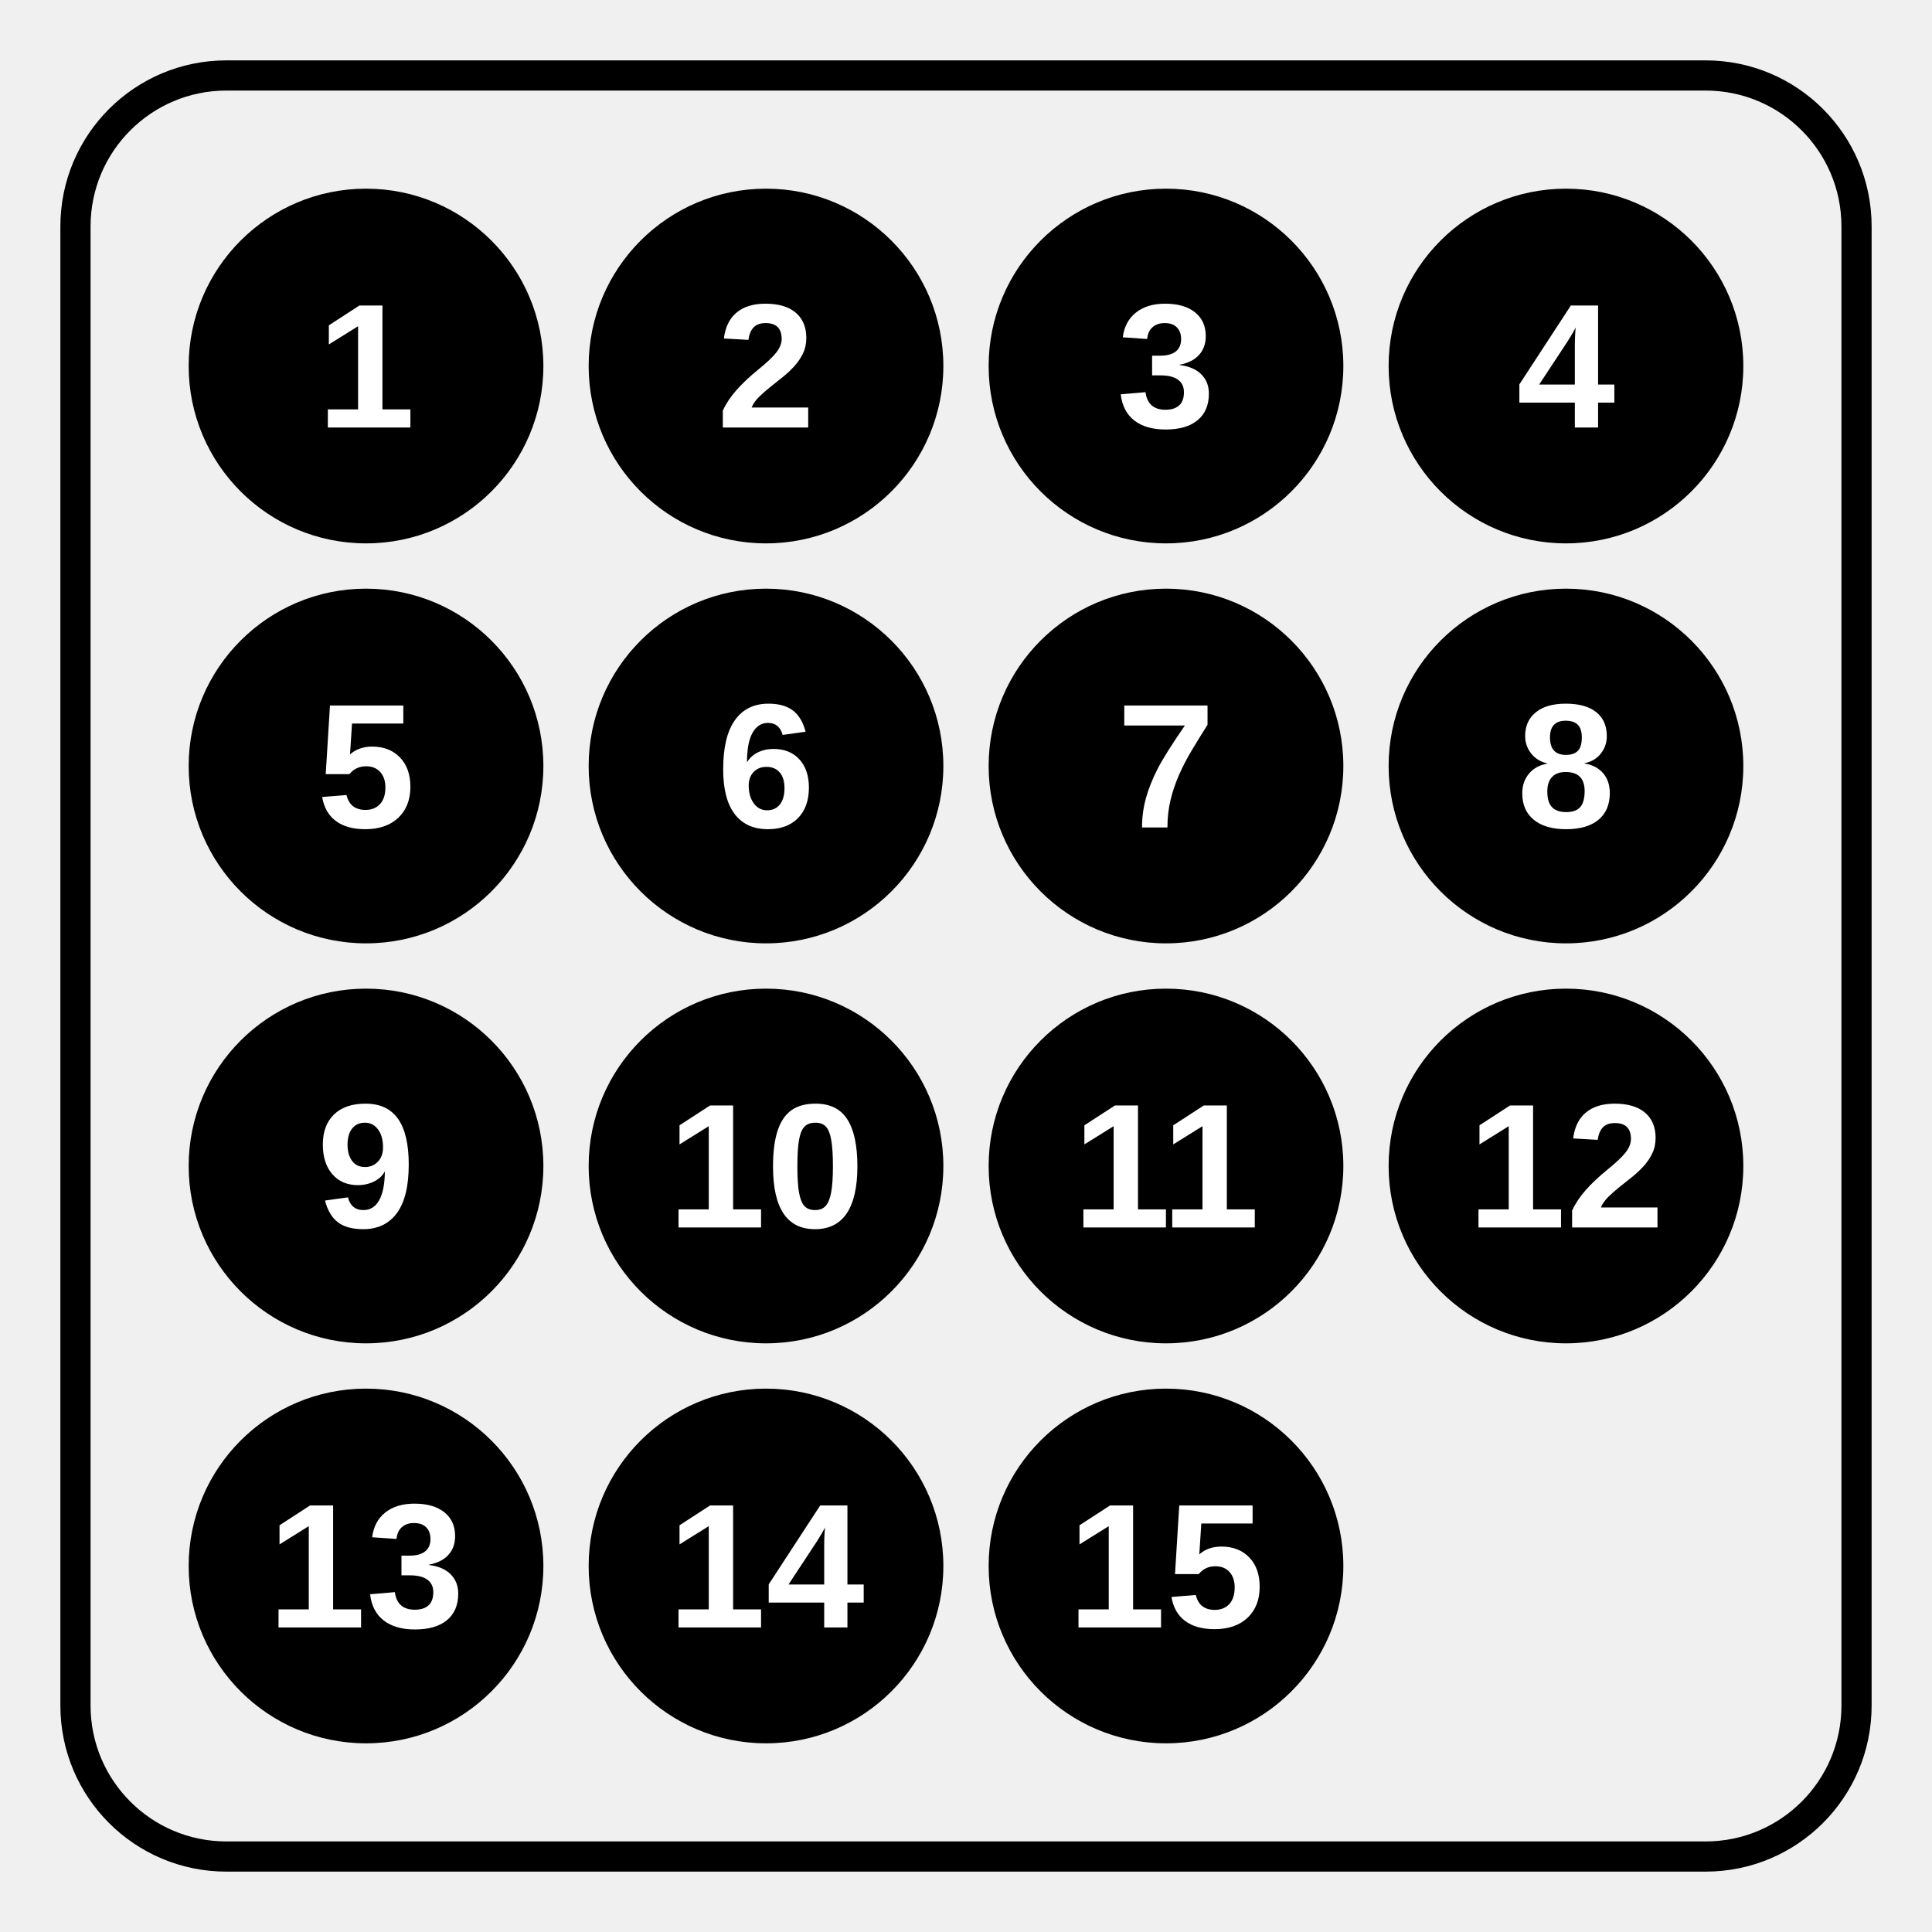
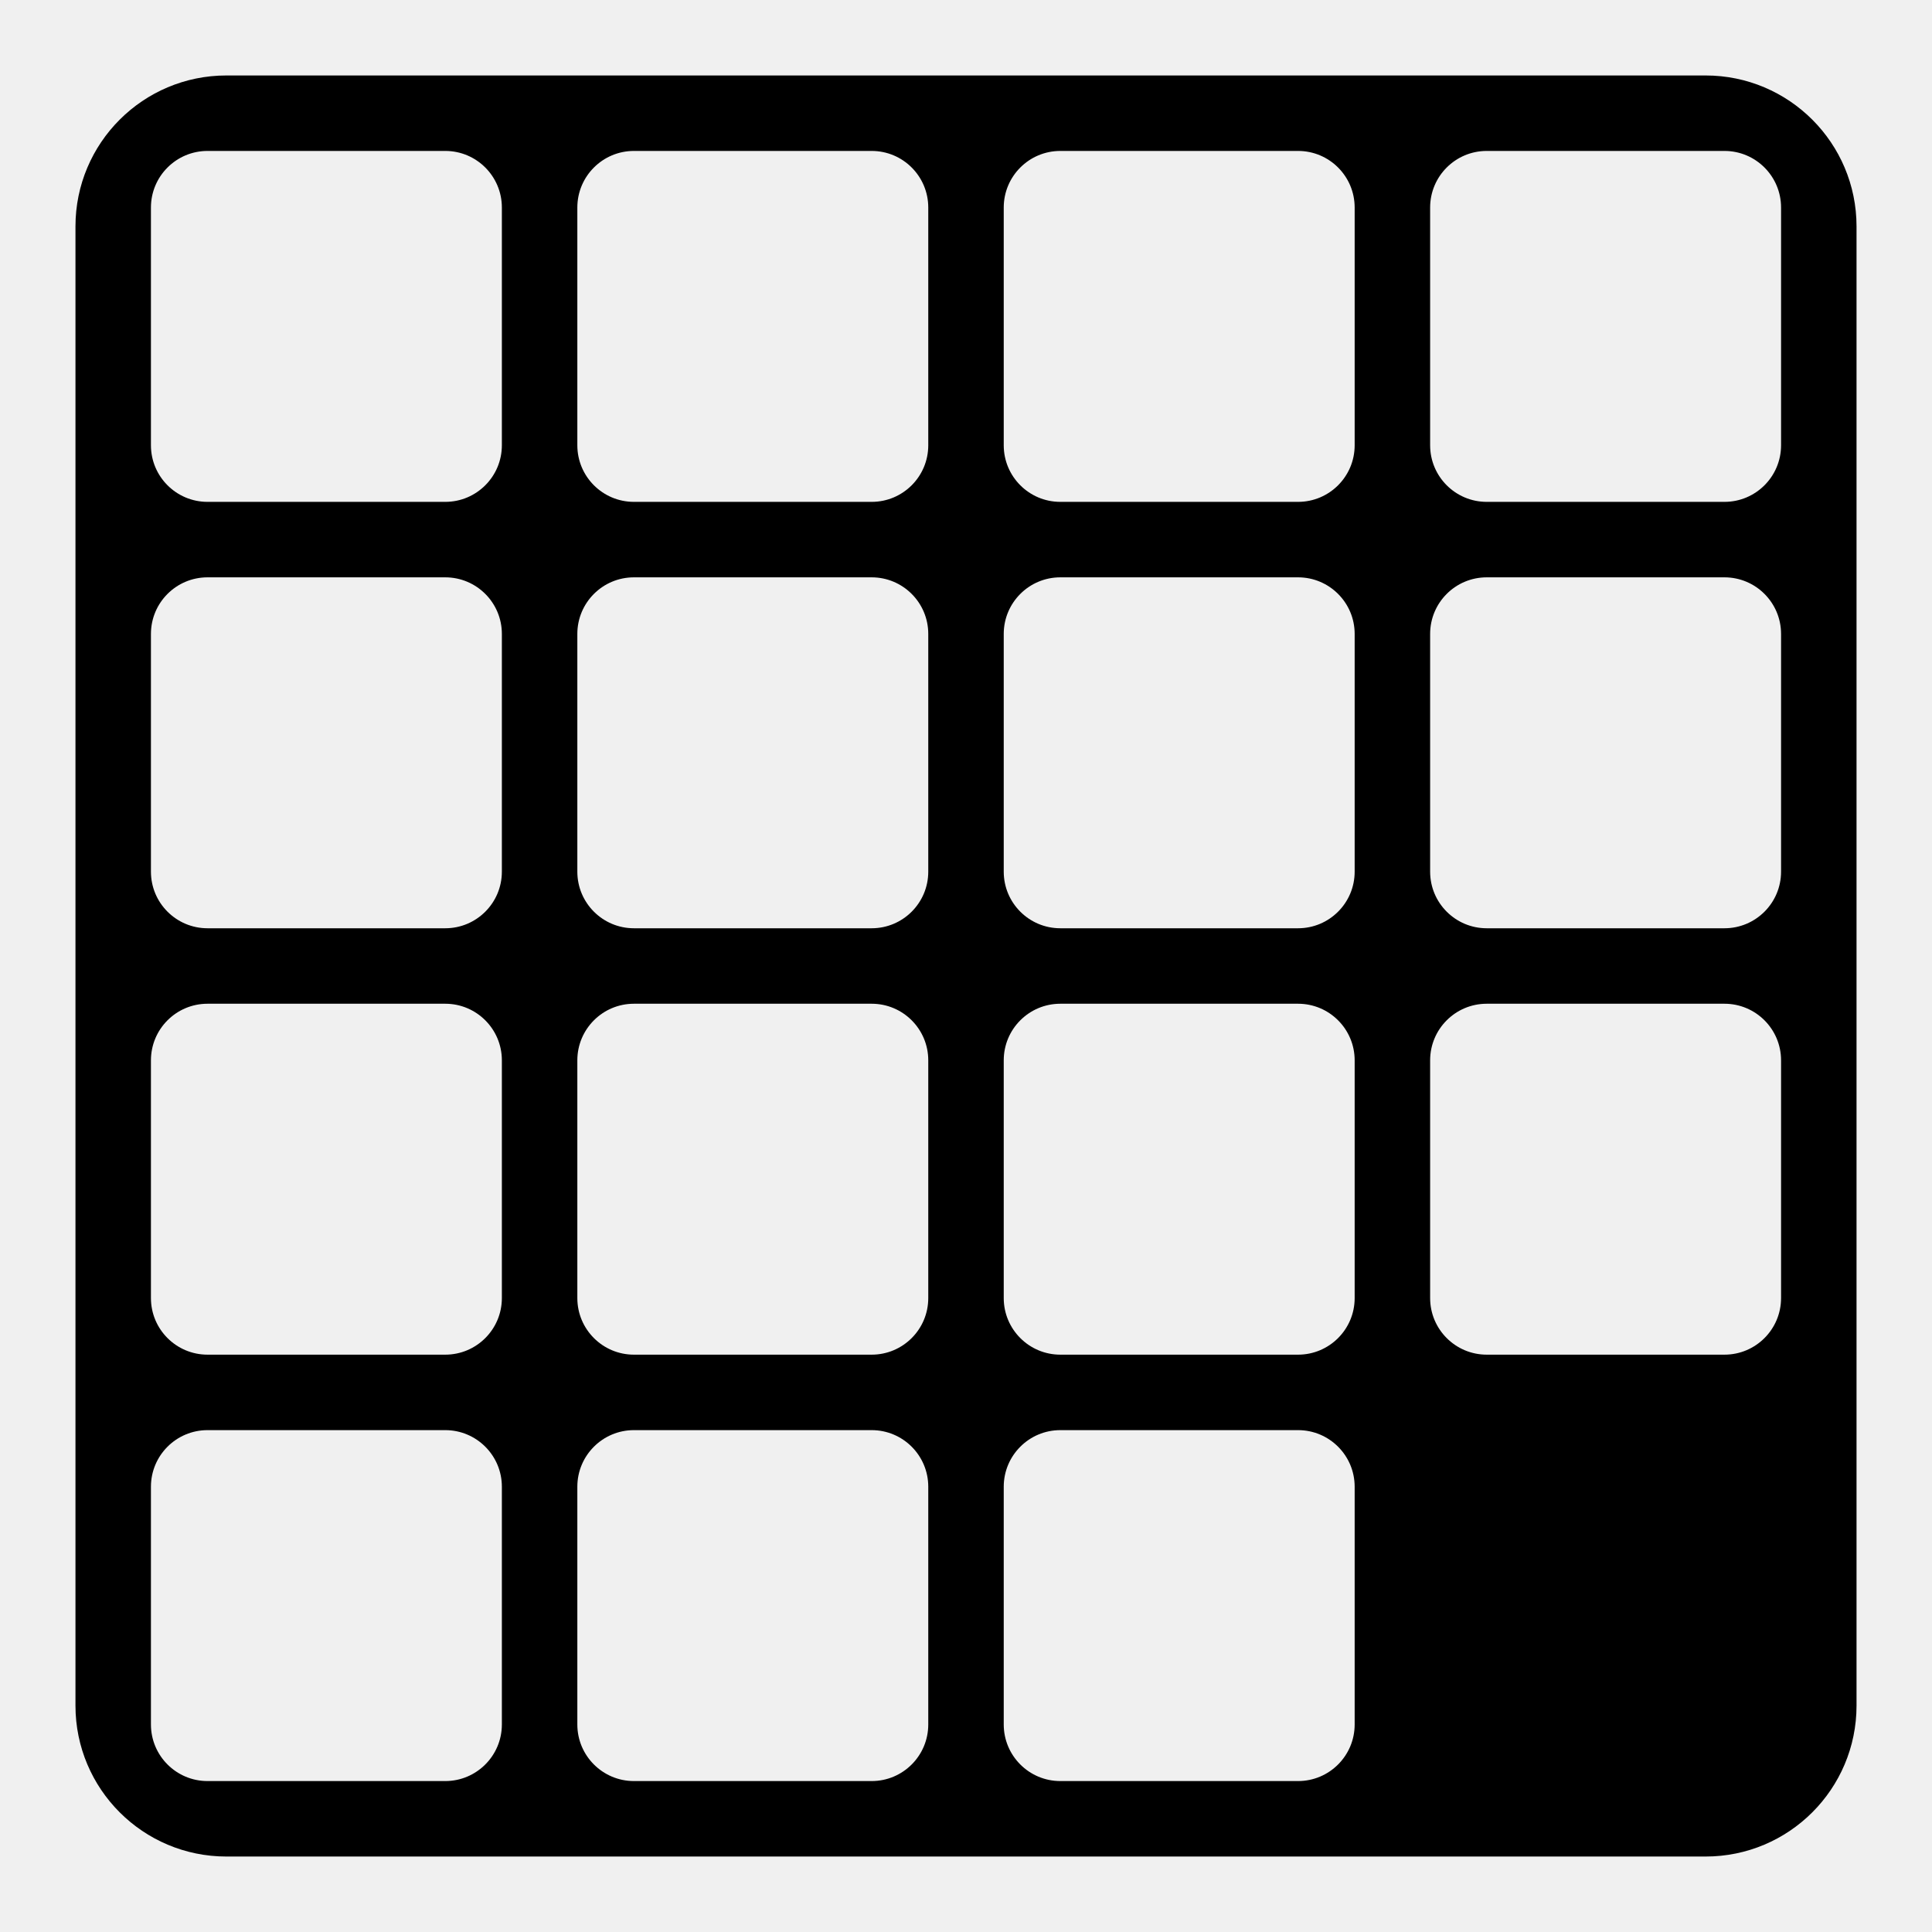
<svg xmlns="http://www.w3.org/2000/svg" width="512" height="512" viewBox="0 0 512 512">
  <rect width="100%" height="100%" fill="none" />
-   <rect x="20" y="20" width="472" height="472" fill="none" stroke="black" stroke-width="8" rx="40" ry="40" />
-   <circle cx="97.0" cy="97.0" r="47.0" fill="black" />
-   <text x="97.0" y="97.0" fill="white" font-family="Arial, Helvetica, sans-serif" font-size="47.0" font-weight="bold" text-anchor="middle" dominant-baseline="central">1</text>
-   <circle cx="203.0" cy="97.0" r="47.0" fill="black" />
-   <text x="203.0" y="97.0" fill="white" font-family="Arial, Helvetica, sans-serif" font-size="47.0" font-weight="bold" text-anchor="middle" dominant-baseline="central">2</text>
-   <circle cx="309.0" cy="97.0" r="47.0" fill="black" />
-   <text x="309.0" y="97.0" fill="white" font-family="Arial, Helvetica, sans-serif" font-size="47.0" font-weight="bold" text-anchor="middle" dominant-baseline="central">3</text>
-   <circle cx="415.0" cy="97.0" r="47.0" fill="black" />
-   <text x="415.0" y="97.0" fill="white" font-family="Arial, Helvetica, sans-serif" font-size="47.0" font-weight="bold" text-anchor="middle" dominant-baseline="central">4</text>
-   <circle cx="97.0" cy="203.0" r="47.0" fill="black" />
-   <text x="97.0" y="203.0" fill="white" font-family="Arial, Helvetica, sans-serif" font-size="47.0" font-weight="bold" text-anchor="middle" dominant-baseline="central">5</text>
-   <circle cx="203.0" cy="203.0" r="47.0" fill="black" />
-   <text x="203.0" y="203.0" fill="white" font-family="Arial, Helvetica, sans-serif" font-size="47.0" font-weight="bold" text-anchor="middle" dominant-baseline="central">6</text>
-   <circle cx="309.0" cy="203.0" r="47.0" fill="black" />
-   <text x="309.0" y="203.0" fill="white" font-family="Arial, Helvetica, sans-serif" font-size="47.0" font-weight="bold" text-anchor="middle" dominant-baseline="central">7</text>
-   <circle cx="415.0" cy="203.0" r="47.0" fill="black" />
-   <text x="415.0" y="203.0" fill="white" font-family="Arial, Helvetica, sans-serif" font-size="47.0" font-weight="bold" text-anchor="middle" dominant-baseline="central">8</text>
-   <circle cx="97.0" cy="309.0" r="47.0" fill="black" />
-   <text x="97.0" y="309.0" fill="white" font-family="Arial, Helvetica, sans-serif" font-size="47.0" font-weight="bold" text-anchor="middle" dominant-baseline="central">9</text>
-   <circle cx="203.0" cy="309.0" r="47.0" fill="black" />
-   <text x="203.0" y="309.0" fill="white" font-family="Arial, Helvetica, sans-serif" font-size="47.0" font-weight="bold" text-anchor="middle" dominant-baseline="central">10</text>
-   <circle cx="309.0" cy="309.0" r="47.0" fill="black" />
-   <text x="309.0" y="309.0" fill="white" font-family="Arial, Helvetica, sans-serif" font-size="47.0" font-weight="bold" text-anchor="middle" dominant-baseline="central">11</text>
-   <circle cx="415.0" cy="309.0" r="47.0" fill="black" />
-   <text x="415.0" y="309.0" fill="white" font-family="Arial, Helvetica, sans-serif" font-size="47.0" font-weight="bold" text-anchor="middle" dominant-baseline="central">12</text>
-   <circle cx="97.0" cy="415.0" r="47.0" fill="black" />
-   <text x="97.0" y="415.0" fill="white" font-family="Arial, Helvetica, sans-serif" font-size="47.0" font-weight="bold" text-anchor="middle" dominant-baseline="central">13</text>
-   <circle cx="203.0" cy="415.0" r="47.0" fill="black" />
-   <text x="203.0" y="415.0" fill="white" font-family="Arial, Helvetica, sans-serif" font-size="47.0" font-weight="bold" text-anchor="middle" dominant-baseline="central">14</text>
-   <circle cx="309.0" cy="415.0" r="47.0" fill="black" />
-   <text x="309.0" y="415.0" fill="white" font-family="Arial, Helvetica, sans-serif" font-size="47.0" font-weight="bold" text-anchor="middle" dominant-baseline="central">15</text>
+   <path d="M60,20 h392 a40,40 0 0 1 40,40 v392 a40,40 0 0 1 -40,40 h-392 a40,40 0 0 1 -40,-40 v-392 a40,40 0 0 1 40,-40Z M55.0,40.0 h63.0 a15,15 0 0 1 15,15 v63.0 a15,15 0 0 1 -15,15 h-63.0 a15,15 0 0 1 -15,-15 v-63.0 a15,15 0 0 1 15,-15Z M168.0,40.0 h63.0 a15,15 0 0 1 15,15 v63.0 a15,15 0 0 1 -15,15 h-63.0 a15,15 0 0 1 -15,-15 v-63.0 a15,15 0 0 1 15,-15Z M281.0,40.0 h63.0 a15,15 0 0 1 15,15 v63.0 a15,15 0 0 1 -15,15 h-63.0 a15,15 0 0 1 -15,-15 v-63.0 a15,15 0 0 1 15,-15Z M394.0,40.0 h63.0 a15,15 0 0 1 15,15 v63.0 a15,15 0 0 1 -15,15 h-63.0 a15,15 0 0 1 -15,-15 v-63.0 a15,15 0 0 1 15,-15Z M55.0,153.0 h63.0 a15,15 0 0 1 15,15 v63.0 a15,15 0 0 1 -15,15 h-63.0 a15,15 0 0 1 -15,-15 v-63.0 a15,15 0 0 1 15,-15Z M168.0,153.0 h63.0 a15,15 0 0 1 15,15 v63.0 a15,15 0 0 1 -15,15 h-63.0 a15,15 0 0 1 -15,-15 v-63.0 a15,15 0 0 1 15,-15Z M281.0,153.0 h63.0 a15,15 0 0 1 15,15 v63.0 a15,15 0 0 1 -15,15 h-63.0 a15,15 0 0 1 -15,-15 v-63.0 a15,15 0 0 1 15,-15Z M394.0,153.0 h63.0 a15,15 0 0 1 15,15 v63.0 a15,15 0 0 1 -15,15 h-63.0 a15,15 0 0 1 -15,-15 v-63.0 a15,15 0 0 1 15,-15Z M55.0,266.0 h63.0 a15,15 0 0 1 15,15 v63.0 a15,15 0 0 1 -15,15 h-63.0 a15,15 0 0 1 -15,-15 v-63.0 a15,15 0 0 1 15,-15Z M168.0,266.0 h63.0 a15,15 0 0 1 15,15 v63.0 a15,15 0 0 1 -15,15 h-63.0 a15,15 0 0 1 -15,-15 v-63.0 a15,15 0 0 1 15,-15Z M281.0,266.0 h63.0 a15,15 0 0 1 15,15 v63.0 a15,15 0 0 1 -15,15 h-63.0 a15,15 0 0 1 -15,-15 v-63.0 a15,15 0 0 1 15,-15Z M394.0,266.0 h63.0 a15,15 0 0 1 15,15 v63.0 a15,15 0 0 1 -15,15 h-63.0 a15,15 0 0 1 -15,-15 v-63.0 a15,15 0 0 1 15,-15Z M55.0,379.0 h63.0 a15,15 0 0 1 15,15 v63.0 a15,15 0 0 1 -15,15 h-63.0 a15,15 0 0 1 -15,-15 v-63.0 a15,15 0 0 1 15,-15Z M168.0,379.0 h63.0 a15,15 0 0 1 15,15 v63.0 a15,15 0 0 1 -15,15 h-63.0 a15,15 0 0 1 -15,-15 v-63.0 a15,15 0 0 1 15,-15Z M281.0,379.0 h63.0 a15,15 0 0 1 15,15 v63.0 a15,15 0 0 1 -15,15 h-63.0 a15,15 0 0 1 -15,-15 v-63.0 a15,15 0 0 1 15,-15Z" fill="black" fill-rule="evenodd" />
</svg>
